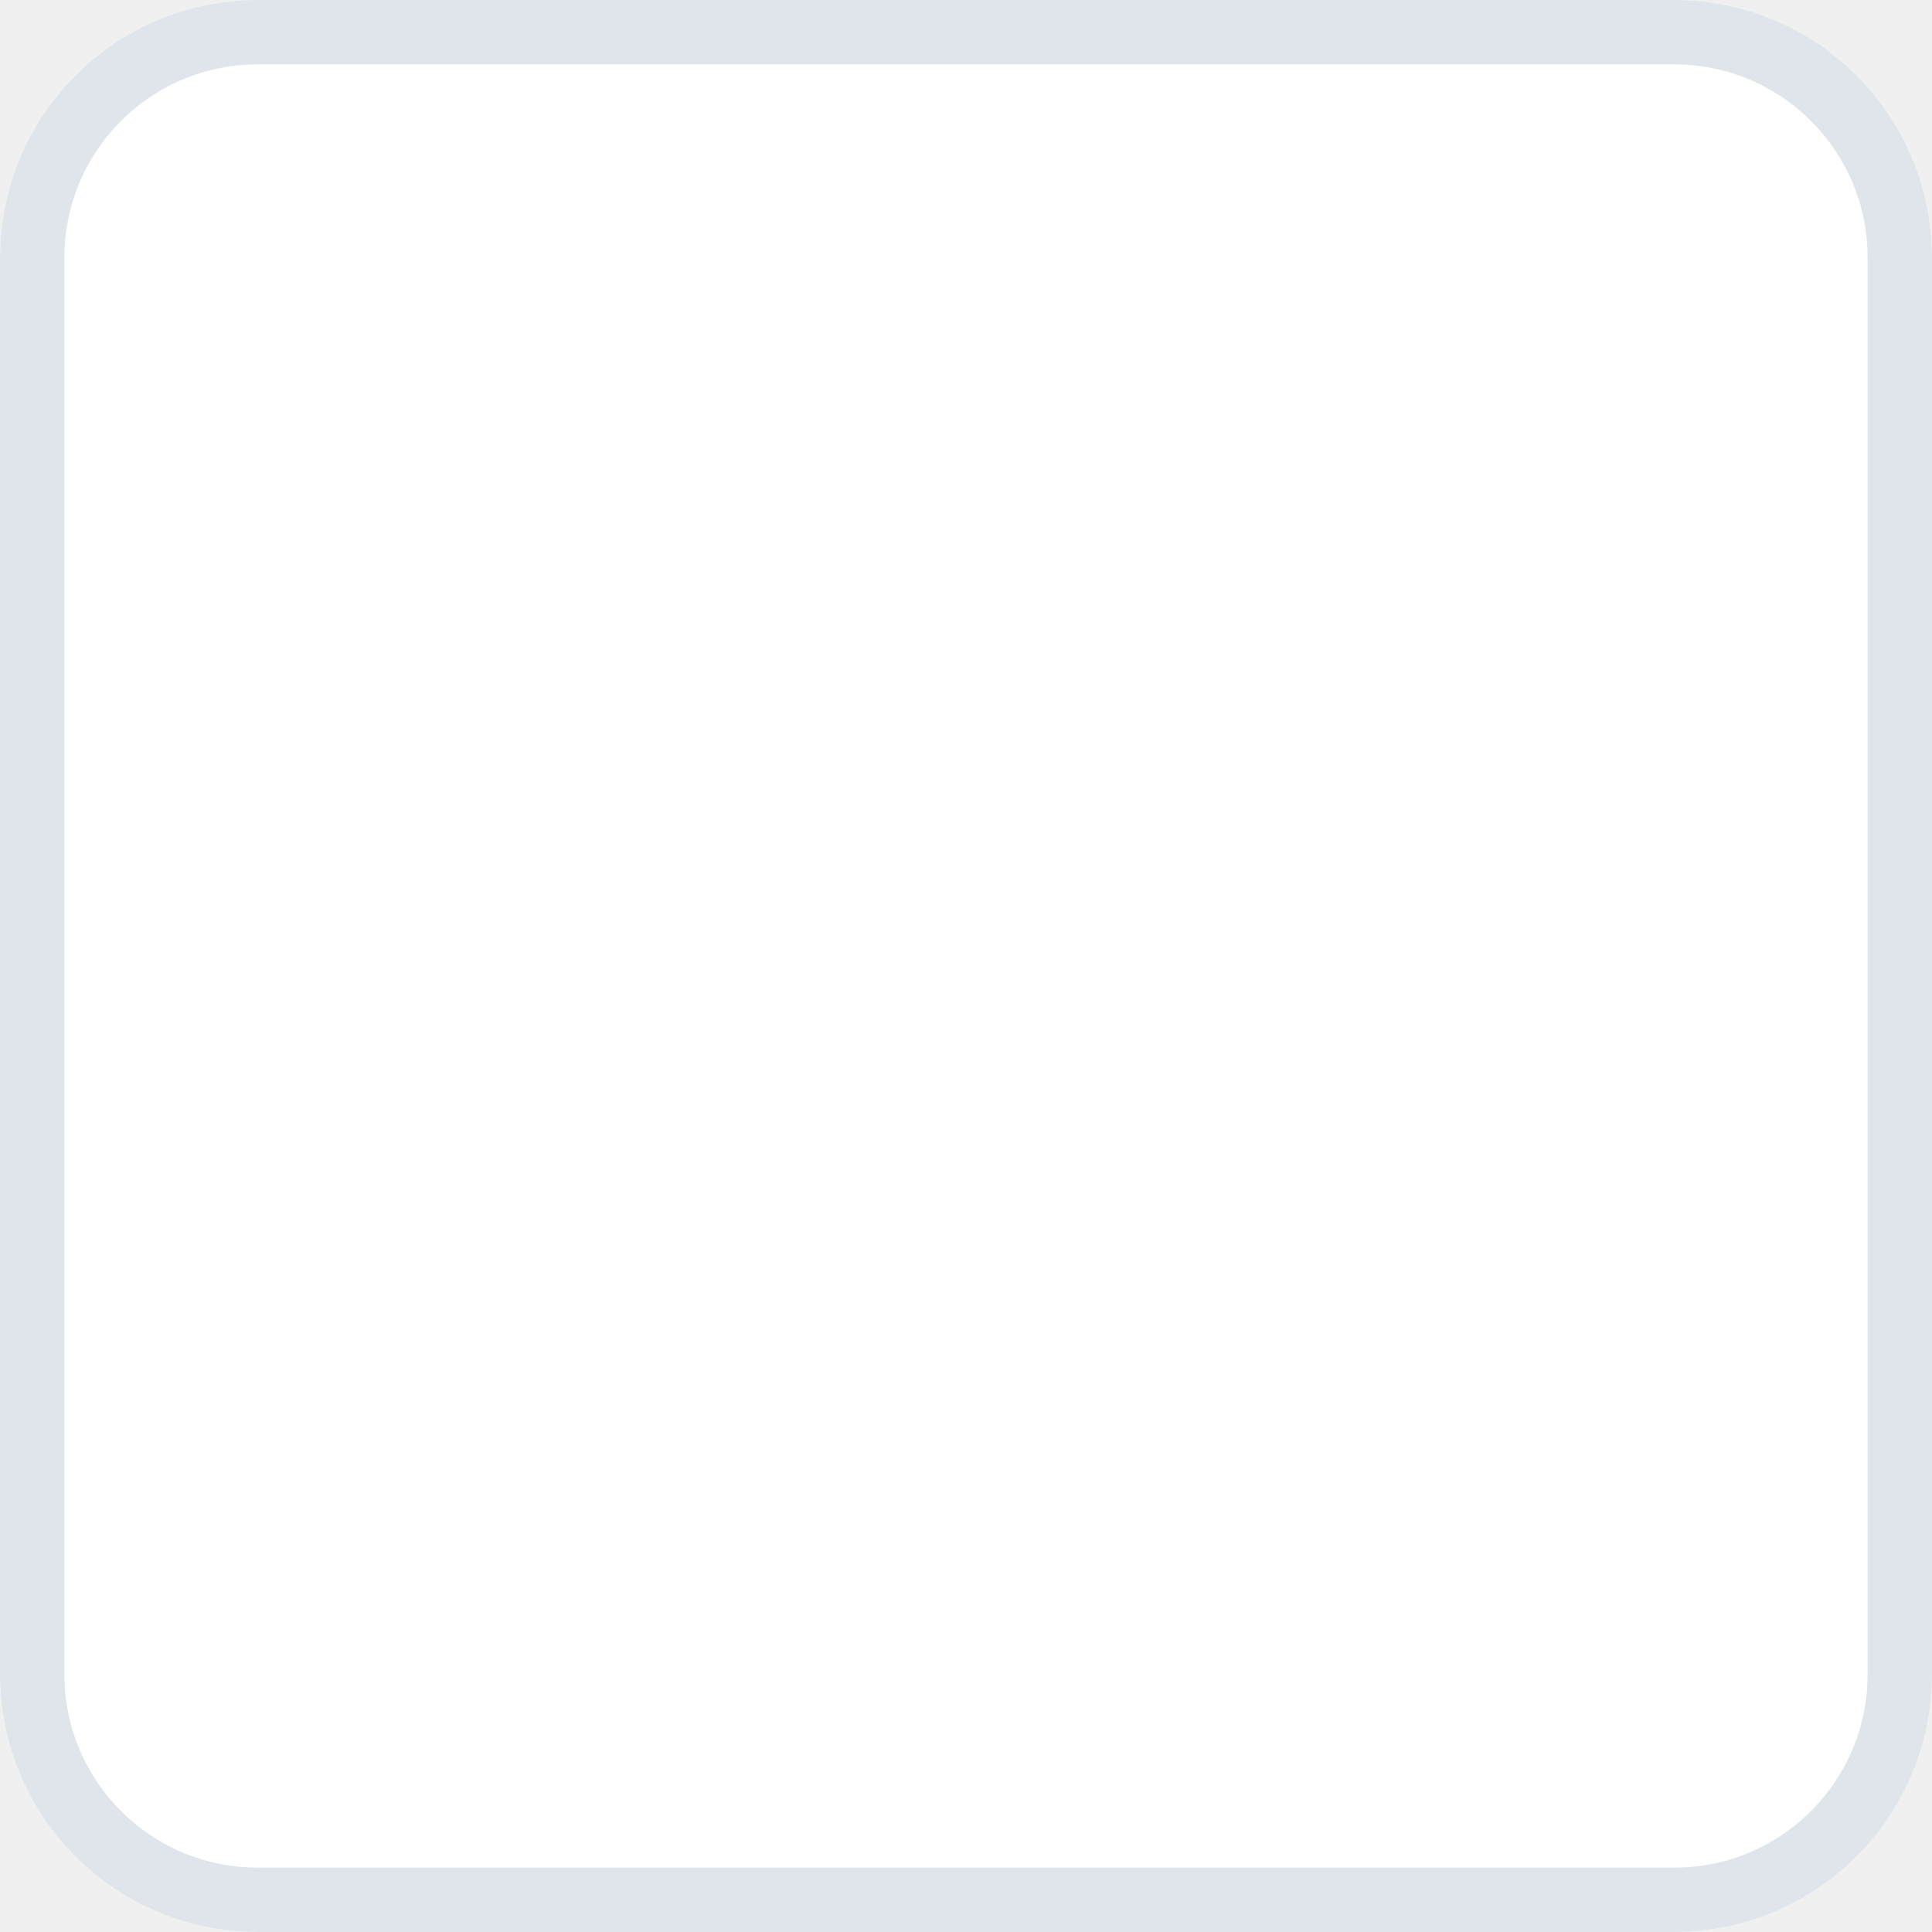
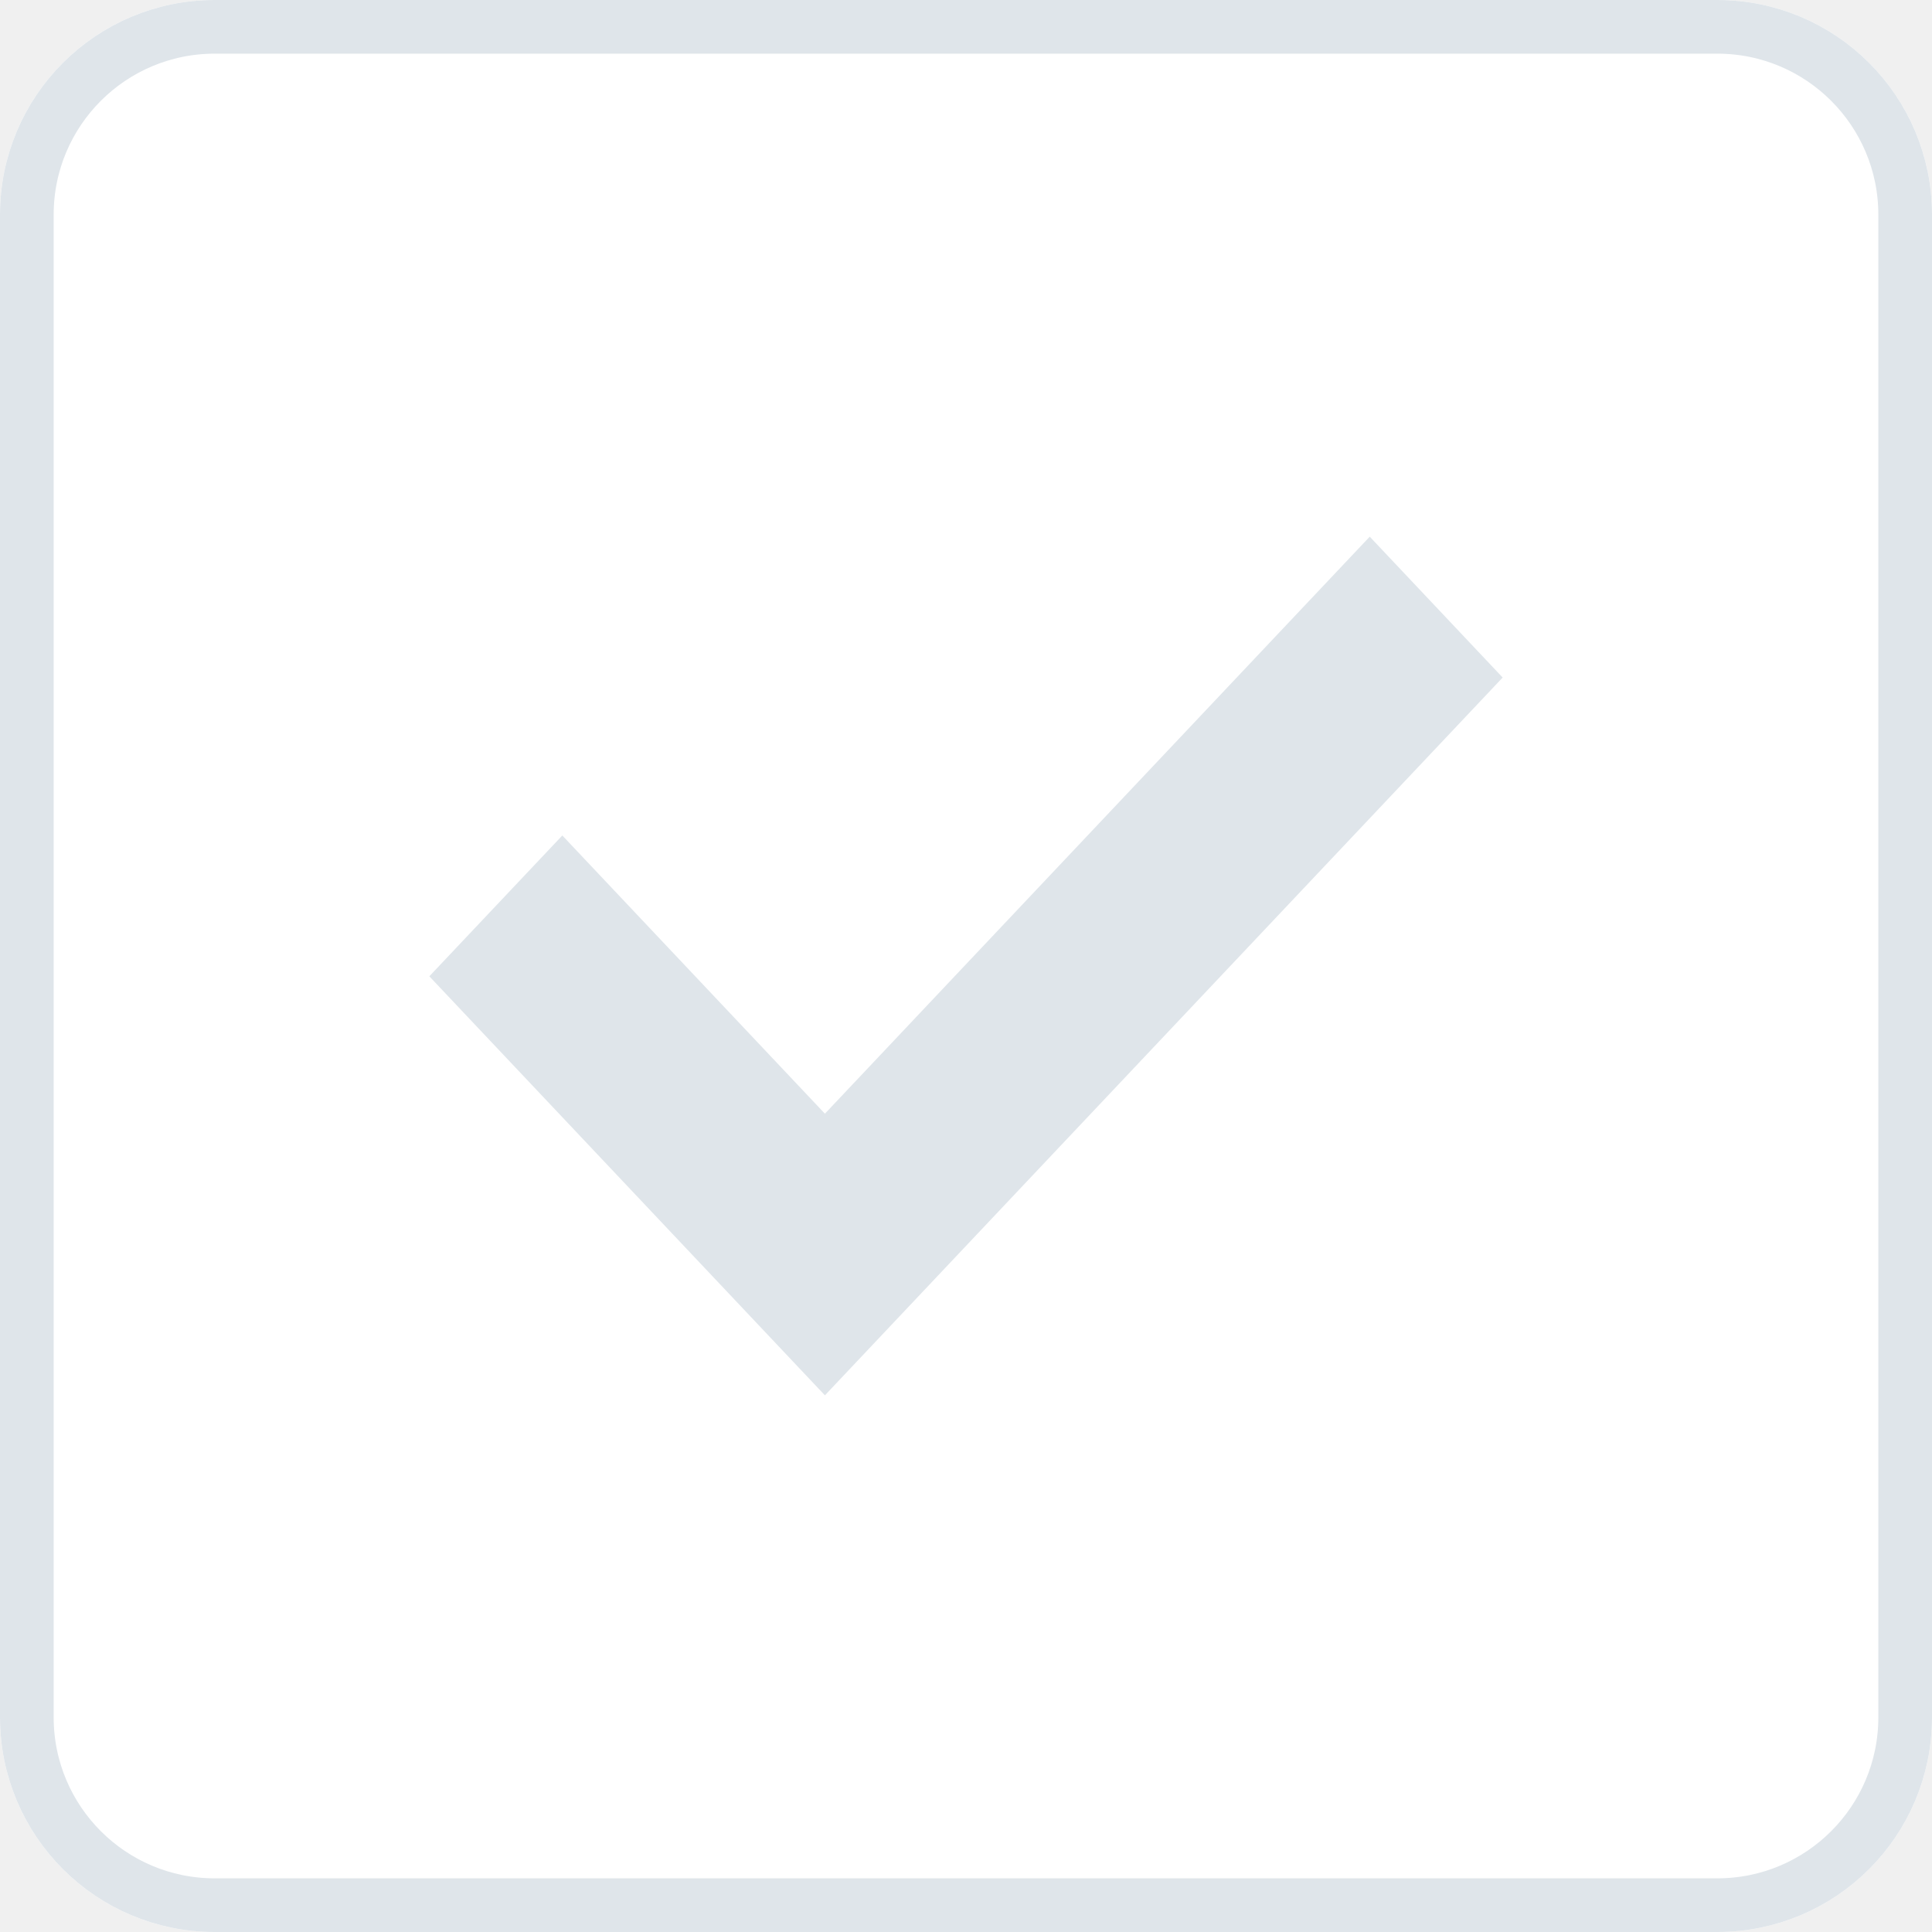
- <svg xmlns="http://www.w3.org/2000/svg" width="30" height="30" viewBox="0 0 30 30">
-   <g fill="#fff" stroke="#dfe5ea" stroke-width="1">
-     <rect width="30" height="30" rx="4" stroke="none" />
-     <rect x="0.5" y="0.5" width="29" height="29" rx="3.5" fill="none" />
+ <svg xmlns="http://www.w3.org/2000/svg" width="36" height="36" viewBox="0 0 36 36">
+   <g id="checkbox_off" transform="translate(-24 -2527)">
+     <g id="Rectangle_11" data-name="Rectangle 11" transform="translate(24 2527)" fill="#fff" stroke="#dfe5ea" stroke-width="1">
+       <rect width="36" height="36" rx="4" stroke="none" />
+       <rect x="0.5" y="0.5" width="35" height="35" rx="3.5" fill="none" />
+     </g>
+     <g id="Vector_Smart_Object_copy_2" data-name="Vector Smart Object copy 2">
+       <g id="Vector_Smart_Object_copy_2-2" data-name="Vector Smart Object copy 2" transform="translate(32 2537)">
+         <path id="패스_100" data-name="패스 100" d="M7.372,16,0,8.192,2.478,5.568l4.894,5.184L17.522,0,20,2.624Z" fill="none" />
+       </g>
+       <path id="Color_Overlay" data-name="Color Overlay" d="M32,2545.192l2.478-2.624,4.893,5.184L49.523,2537,52,2539.625,39.371,2553Z" fill="#dfe5ea" />
+     </g>
  </g>
</svg>
